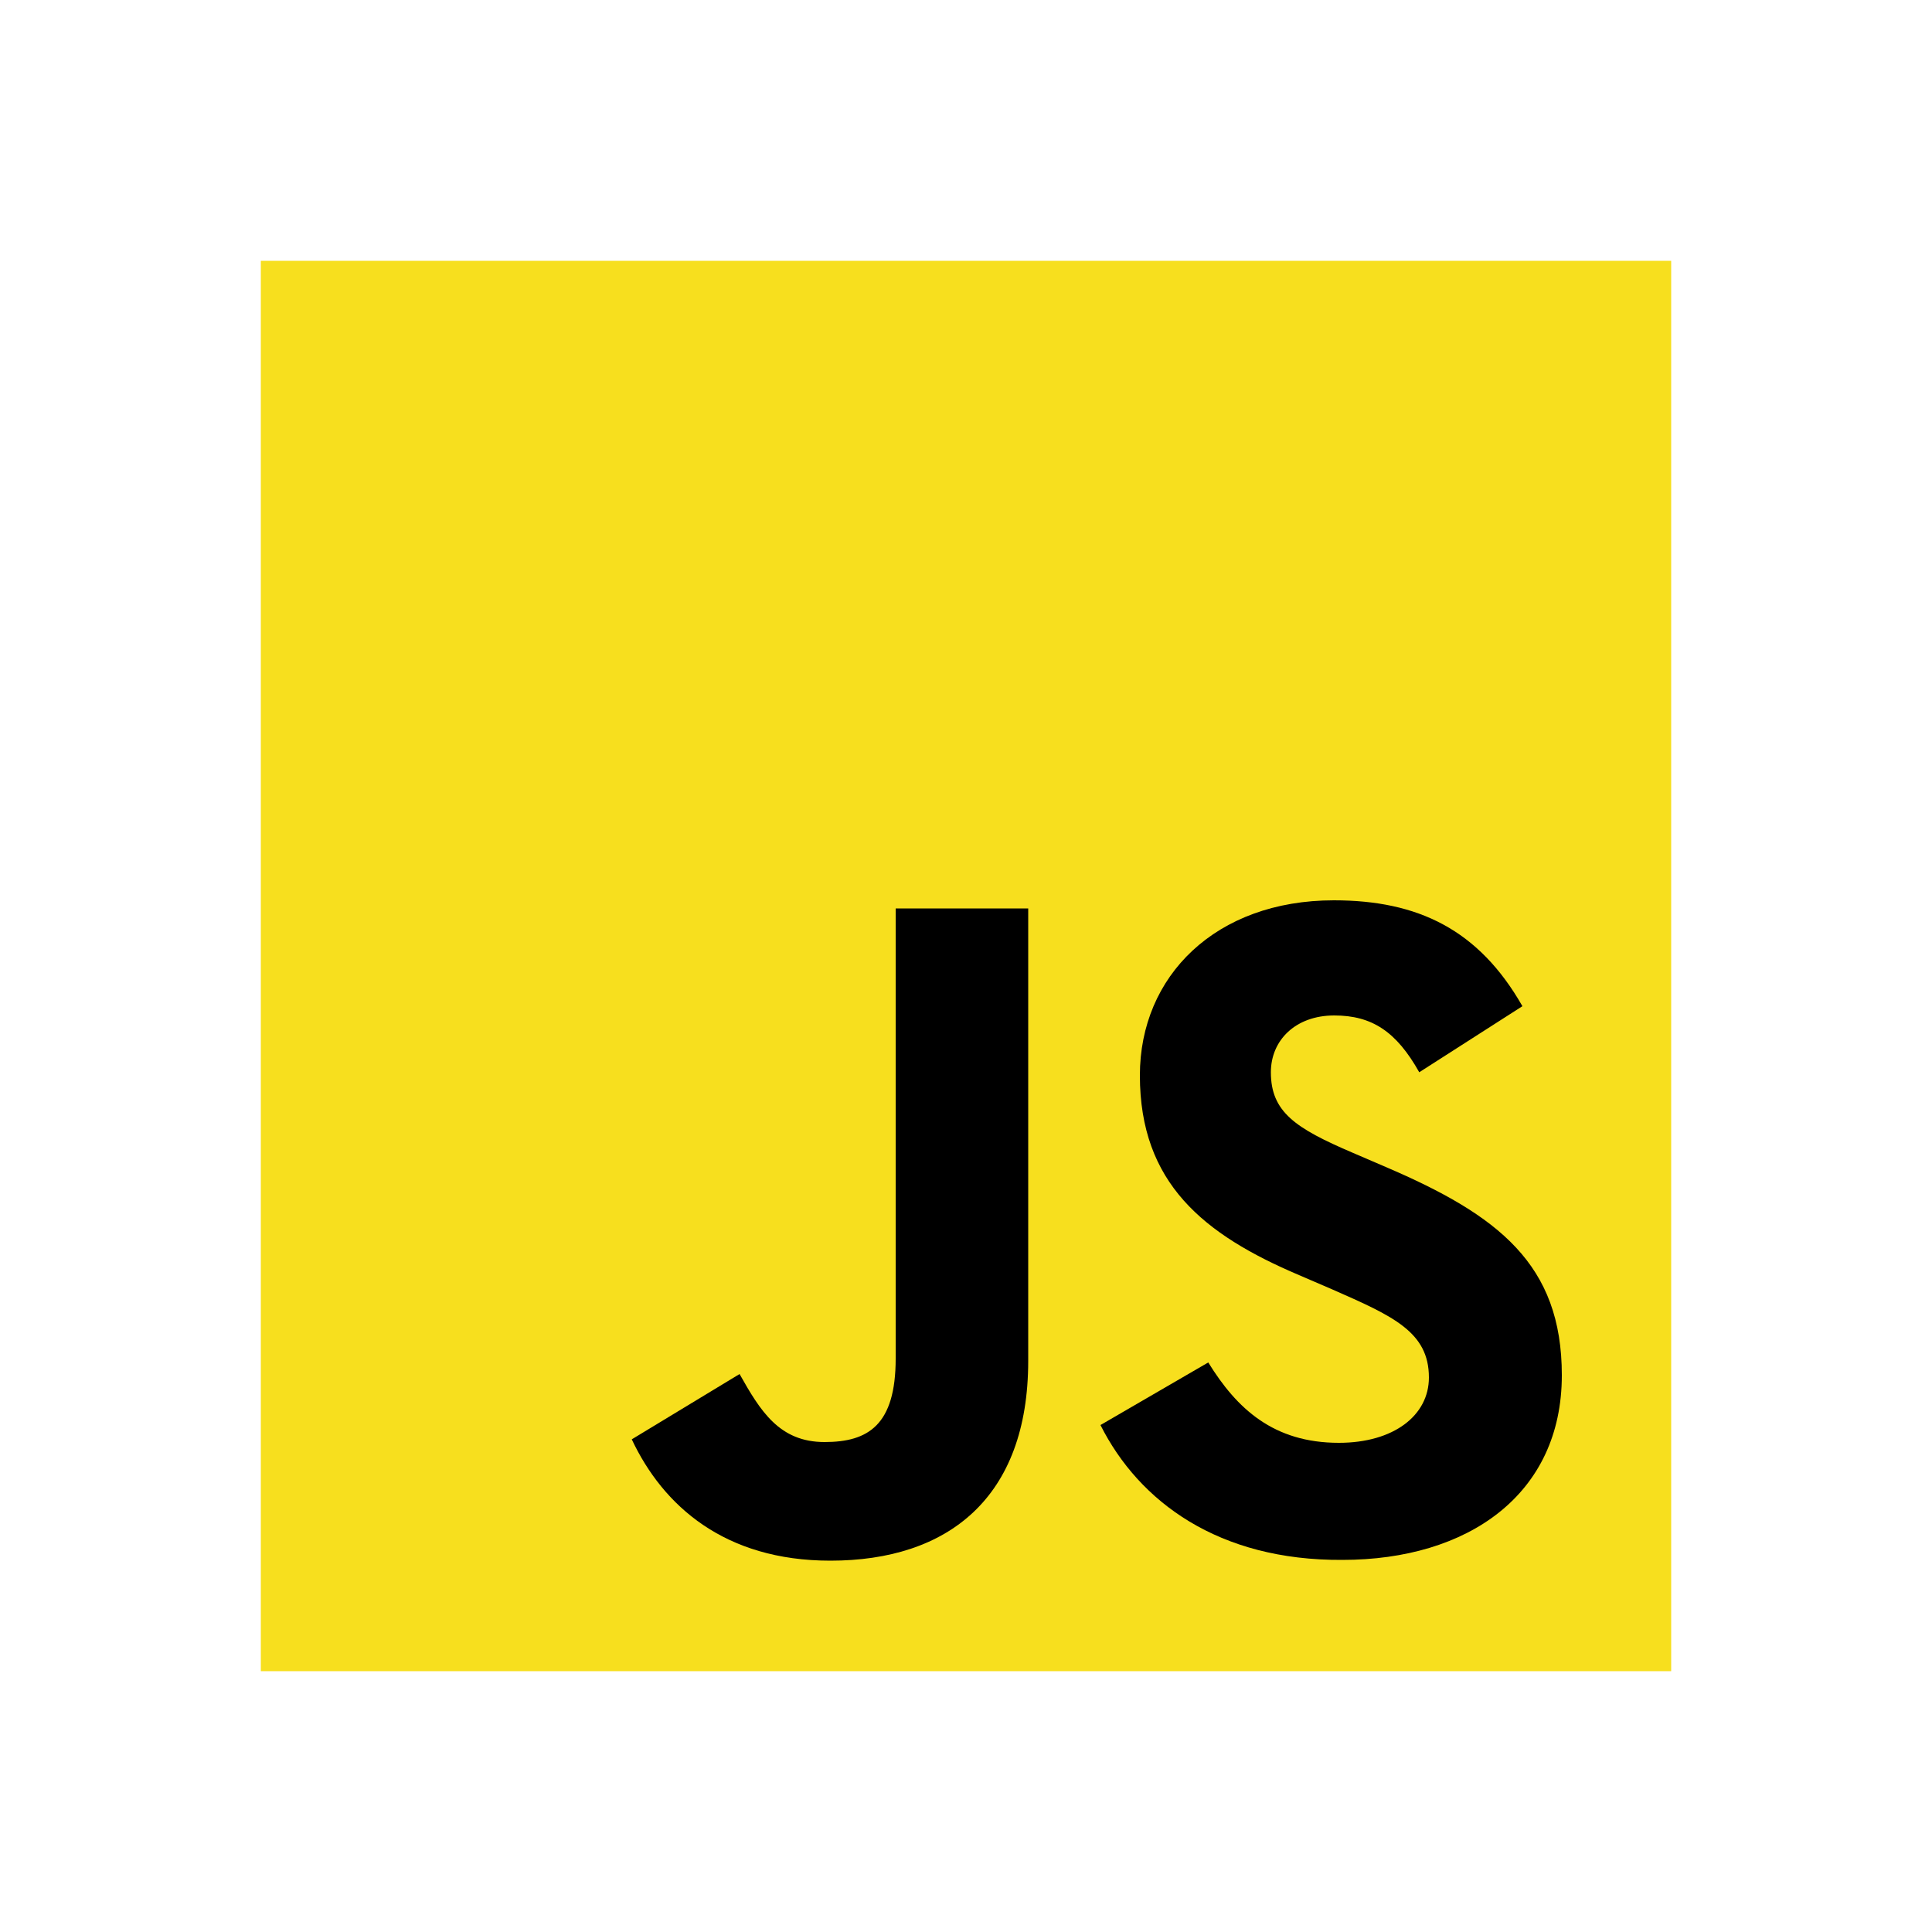
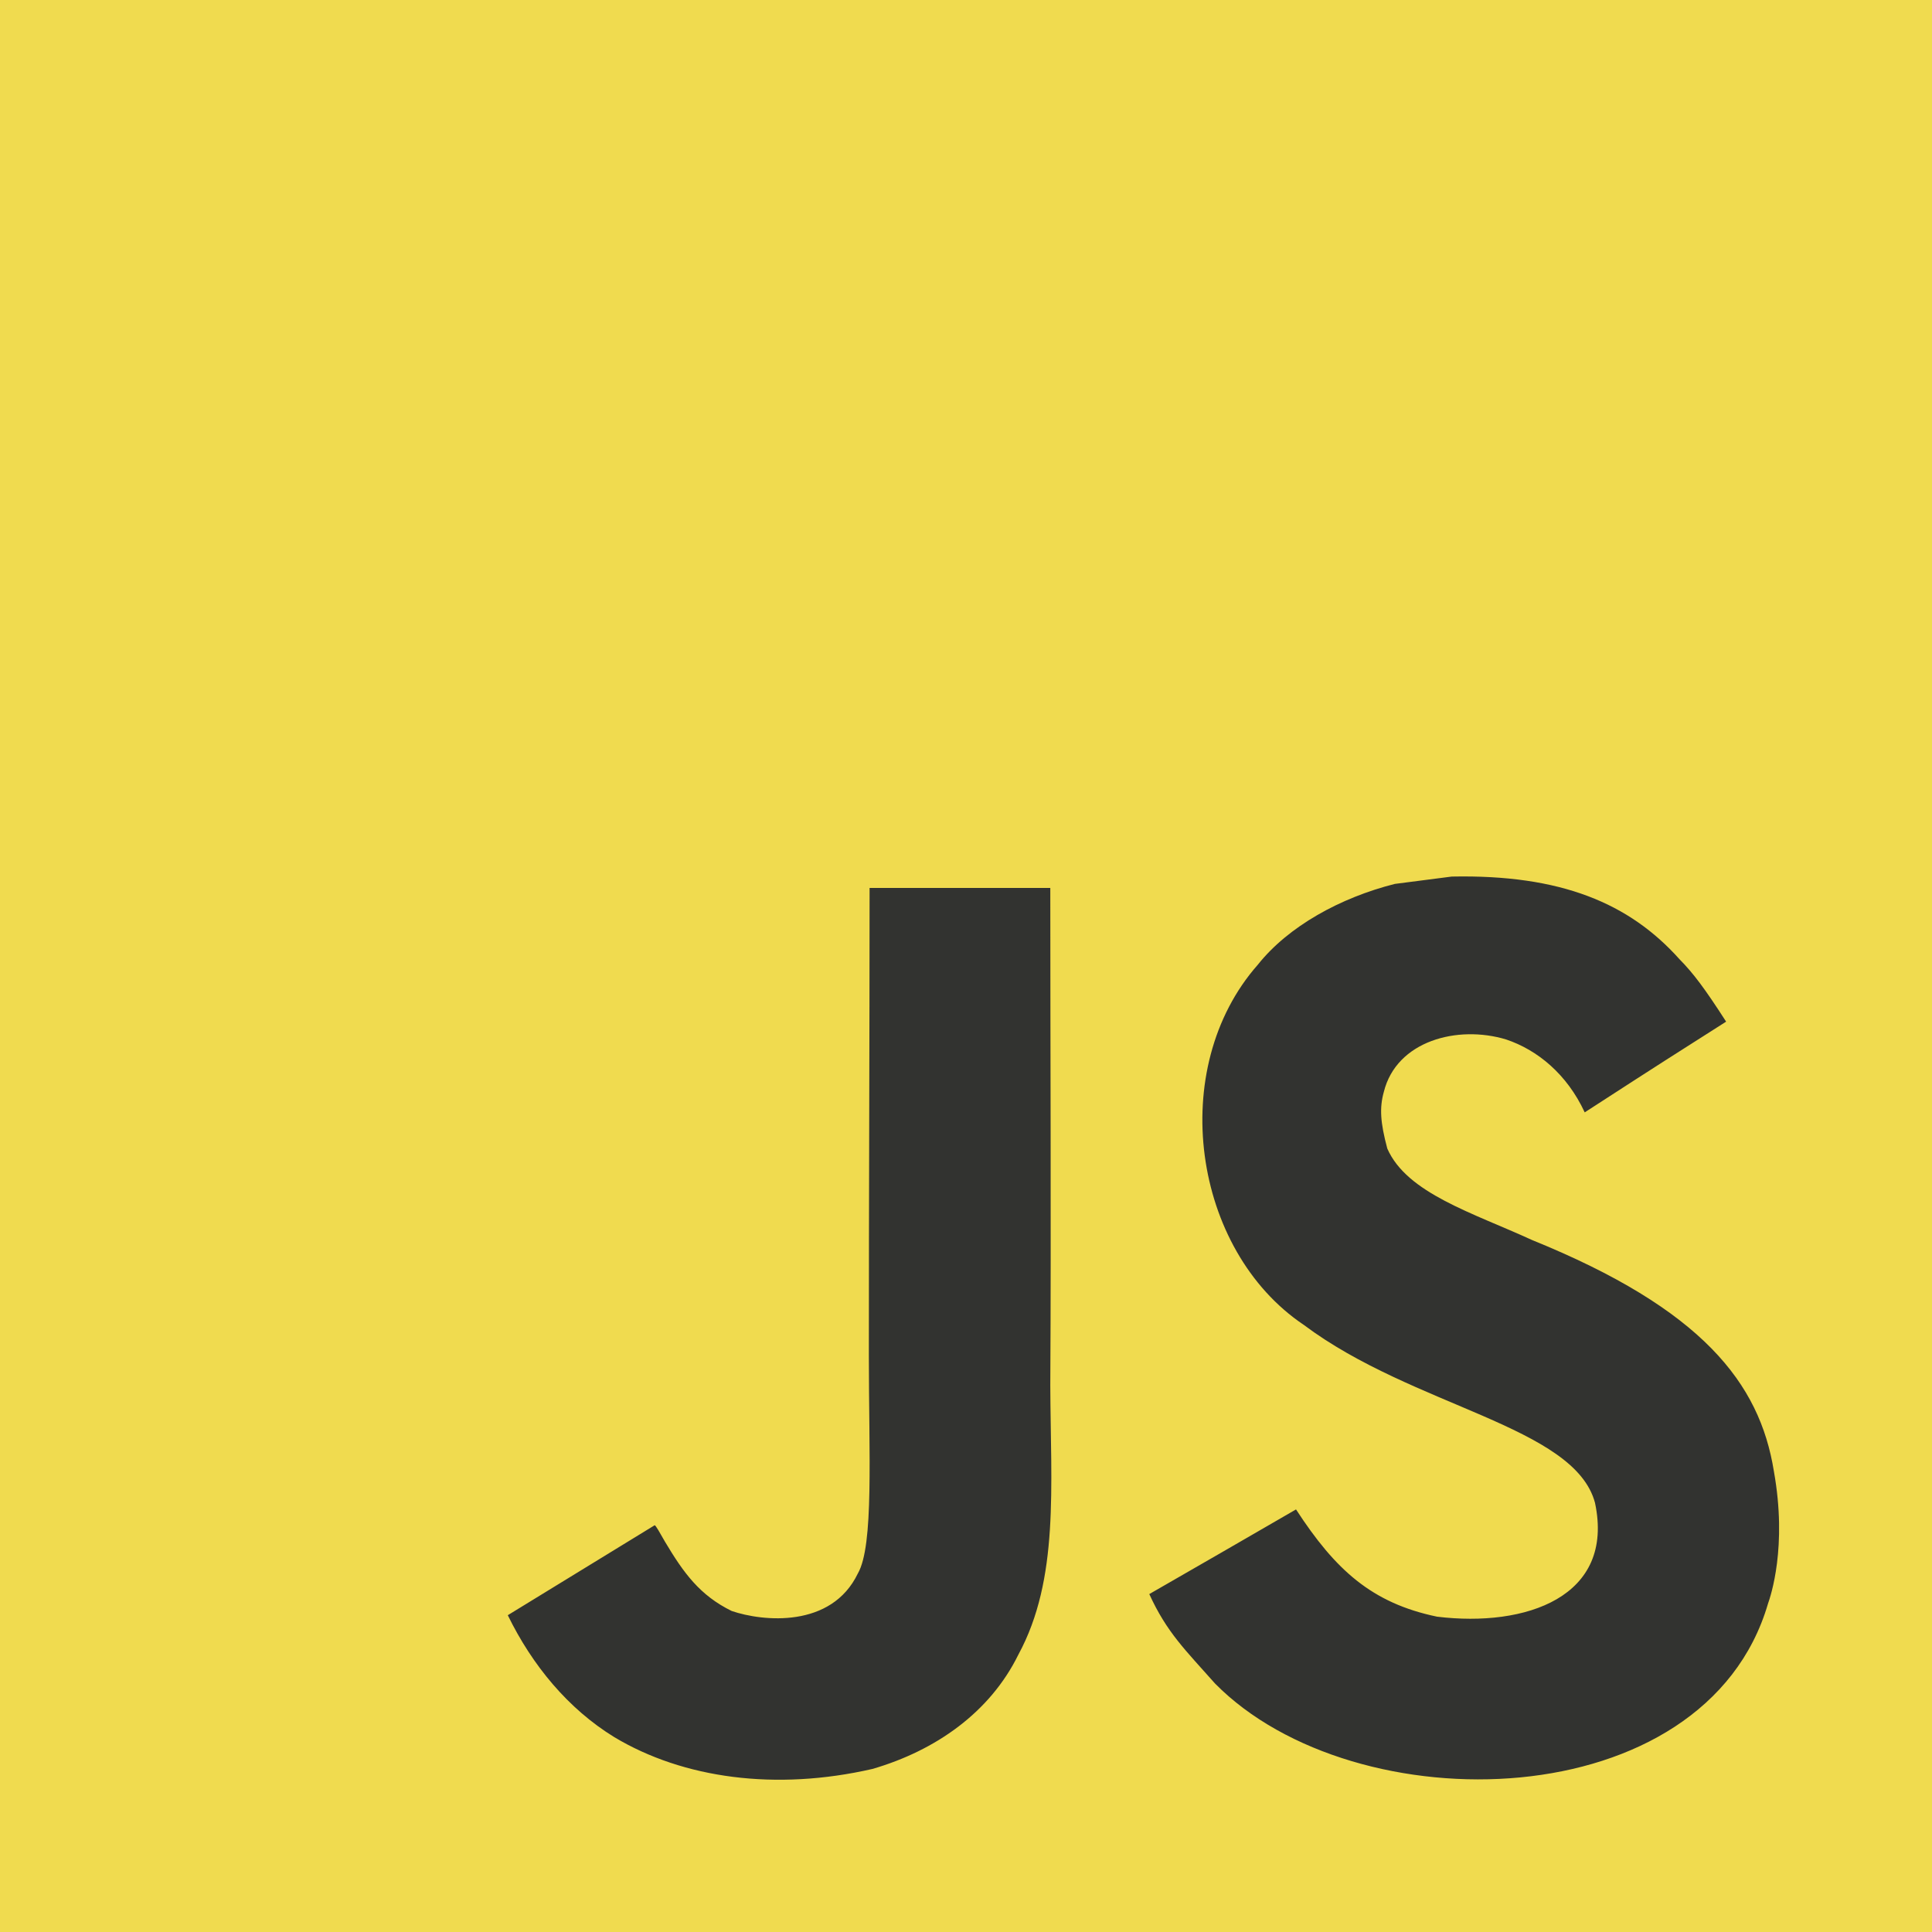
- <svg xmlns="http://www.w3.org/2000/svg" version="1.1" id="Layer_1" x="0px" y="0px" viewBox="0 0 500 500" style="enable-background:new 0 0 500 500;" xml:space="preserve">
-   <style type="text/css">
- 	.st0{fill:#F7DF1E;}
- </style>
-   <g id="XMLID_1_">
-     <rect id="XMLID_2_" x="67.5" y="67.5" class="st0" width="365" height="365" />
-     <path id="XMLID_3_" d="M163.5,372.5l27.9-16.9c5.4,9.6,10.3,17.6,22,17.6c11.3,0,18.4-4.4,18.4-21.6V235.1h34.3v117.1   c0,35.5-20.8,51.7-51.2,51.7C187.5,403.9,171.6,389.7,163.5,372.5" />
-     <path id="XMLID_4_" d="M284.8,368.8l27.9-16.2c7.4,12,16.9,20.8,33.8,20.8c14.2,0,23.3-7.1,23.3-16.9c0-11.8-9.3-15.9-25-22.8   l-8.6-3.7c-24.7-10.5-41.2-23.8-41.2-51.7c0-25.7,19.6-45.3,50.2-45.3c21.8,0,37.5,7.6,48.8,27.4l-26.7,17.1   c-5.9-10.5-12.2-14.7-22-14.7c-10,0-16.4,6.4-16.4,14.7c0,10.3,6.4,14.5,21.1,20.8l8.6,3.7c29.2,12.5,45.6,25.2,45.6,53.9   c0,30.9-24.3,47.8-56.8,47.8C315.4,403.9,294.8,388.7,284.8,368.8" />
-   </g>
+ <svg xmlns="http://www.w3.org/2000/svg" width="2500" height="2500" viewBox="0 0 1052 1052">
+   <path fill="#f0db4f" d="M0 0h1052v1052H0z" />
+   <path d="M965.9 801.1c-7.7-48-39-88.3-131.7-125.9-32.2-14.8-68.1-25.399-78.8-49.8-3.8-14.2-4.3-22.2-1.9-30.8 6.9-27.9 40.2-36.6 66.6-28.6 17 5.7 33.1 18.801 42.8 39.7 45.4-29.399 45.3-29.2 77-49.399-11.6-18-17.8-26.301-25.4-34-27.3-30.5-64.5-46.2-124-45-10.3 1.3-20.699 2.699-31 4-29.699 7.5-58 23.1-74.6 44-49.8 56.5-35.6 155.399 25 196.1 59.7 44.8 147.4 55 158.6 96.9 10.9 51.3-37.699 67.899-86 62-35.6-7.4-55.399-25.5-76.8-58.4-39.399 22.8-39.399 22.8-79.899 46.1 9.6 21 19.699 30.5 35.8 48.7 76.2 77.3 266.899 73.5 301.1-43.5 1.399-4.001 10.6-30.801 3.199-72.101zm-394-317.6h-98.4c0 85-.399 169.4-.399 254.4 0 54.1 2.8 103.7-6 118.9-14.4 29.899-51.7 26.2-68.7 20.399-17.3-8.5-26.1-20.6-36.3-37.699-2.8-4.9-4.9-8.7-5.601-9-26.699 16.3-53.3 32.699-80 49 13.301 27.3 32.9 51 58 66.399 37.5 22.5 87.9 29.4 140.601 17.3 34.3-10 63.899-30.699 79.399-62.199 22.4-41.3 17.6-91.3 17.4-146.6.5-90.2 0-180.4 0-270.9z" fill="#323330" />
</svg>
